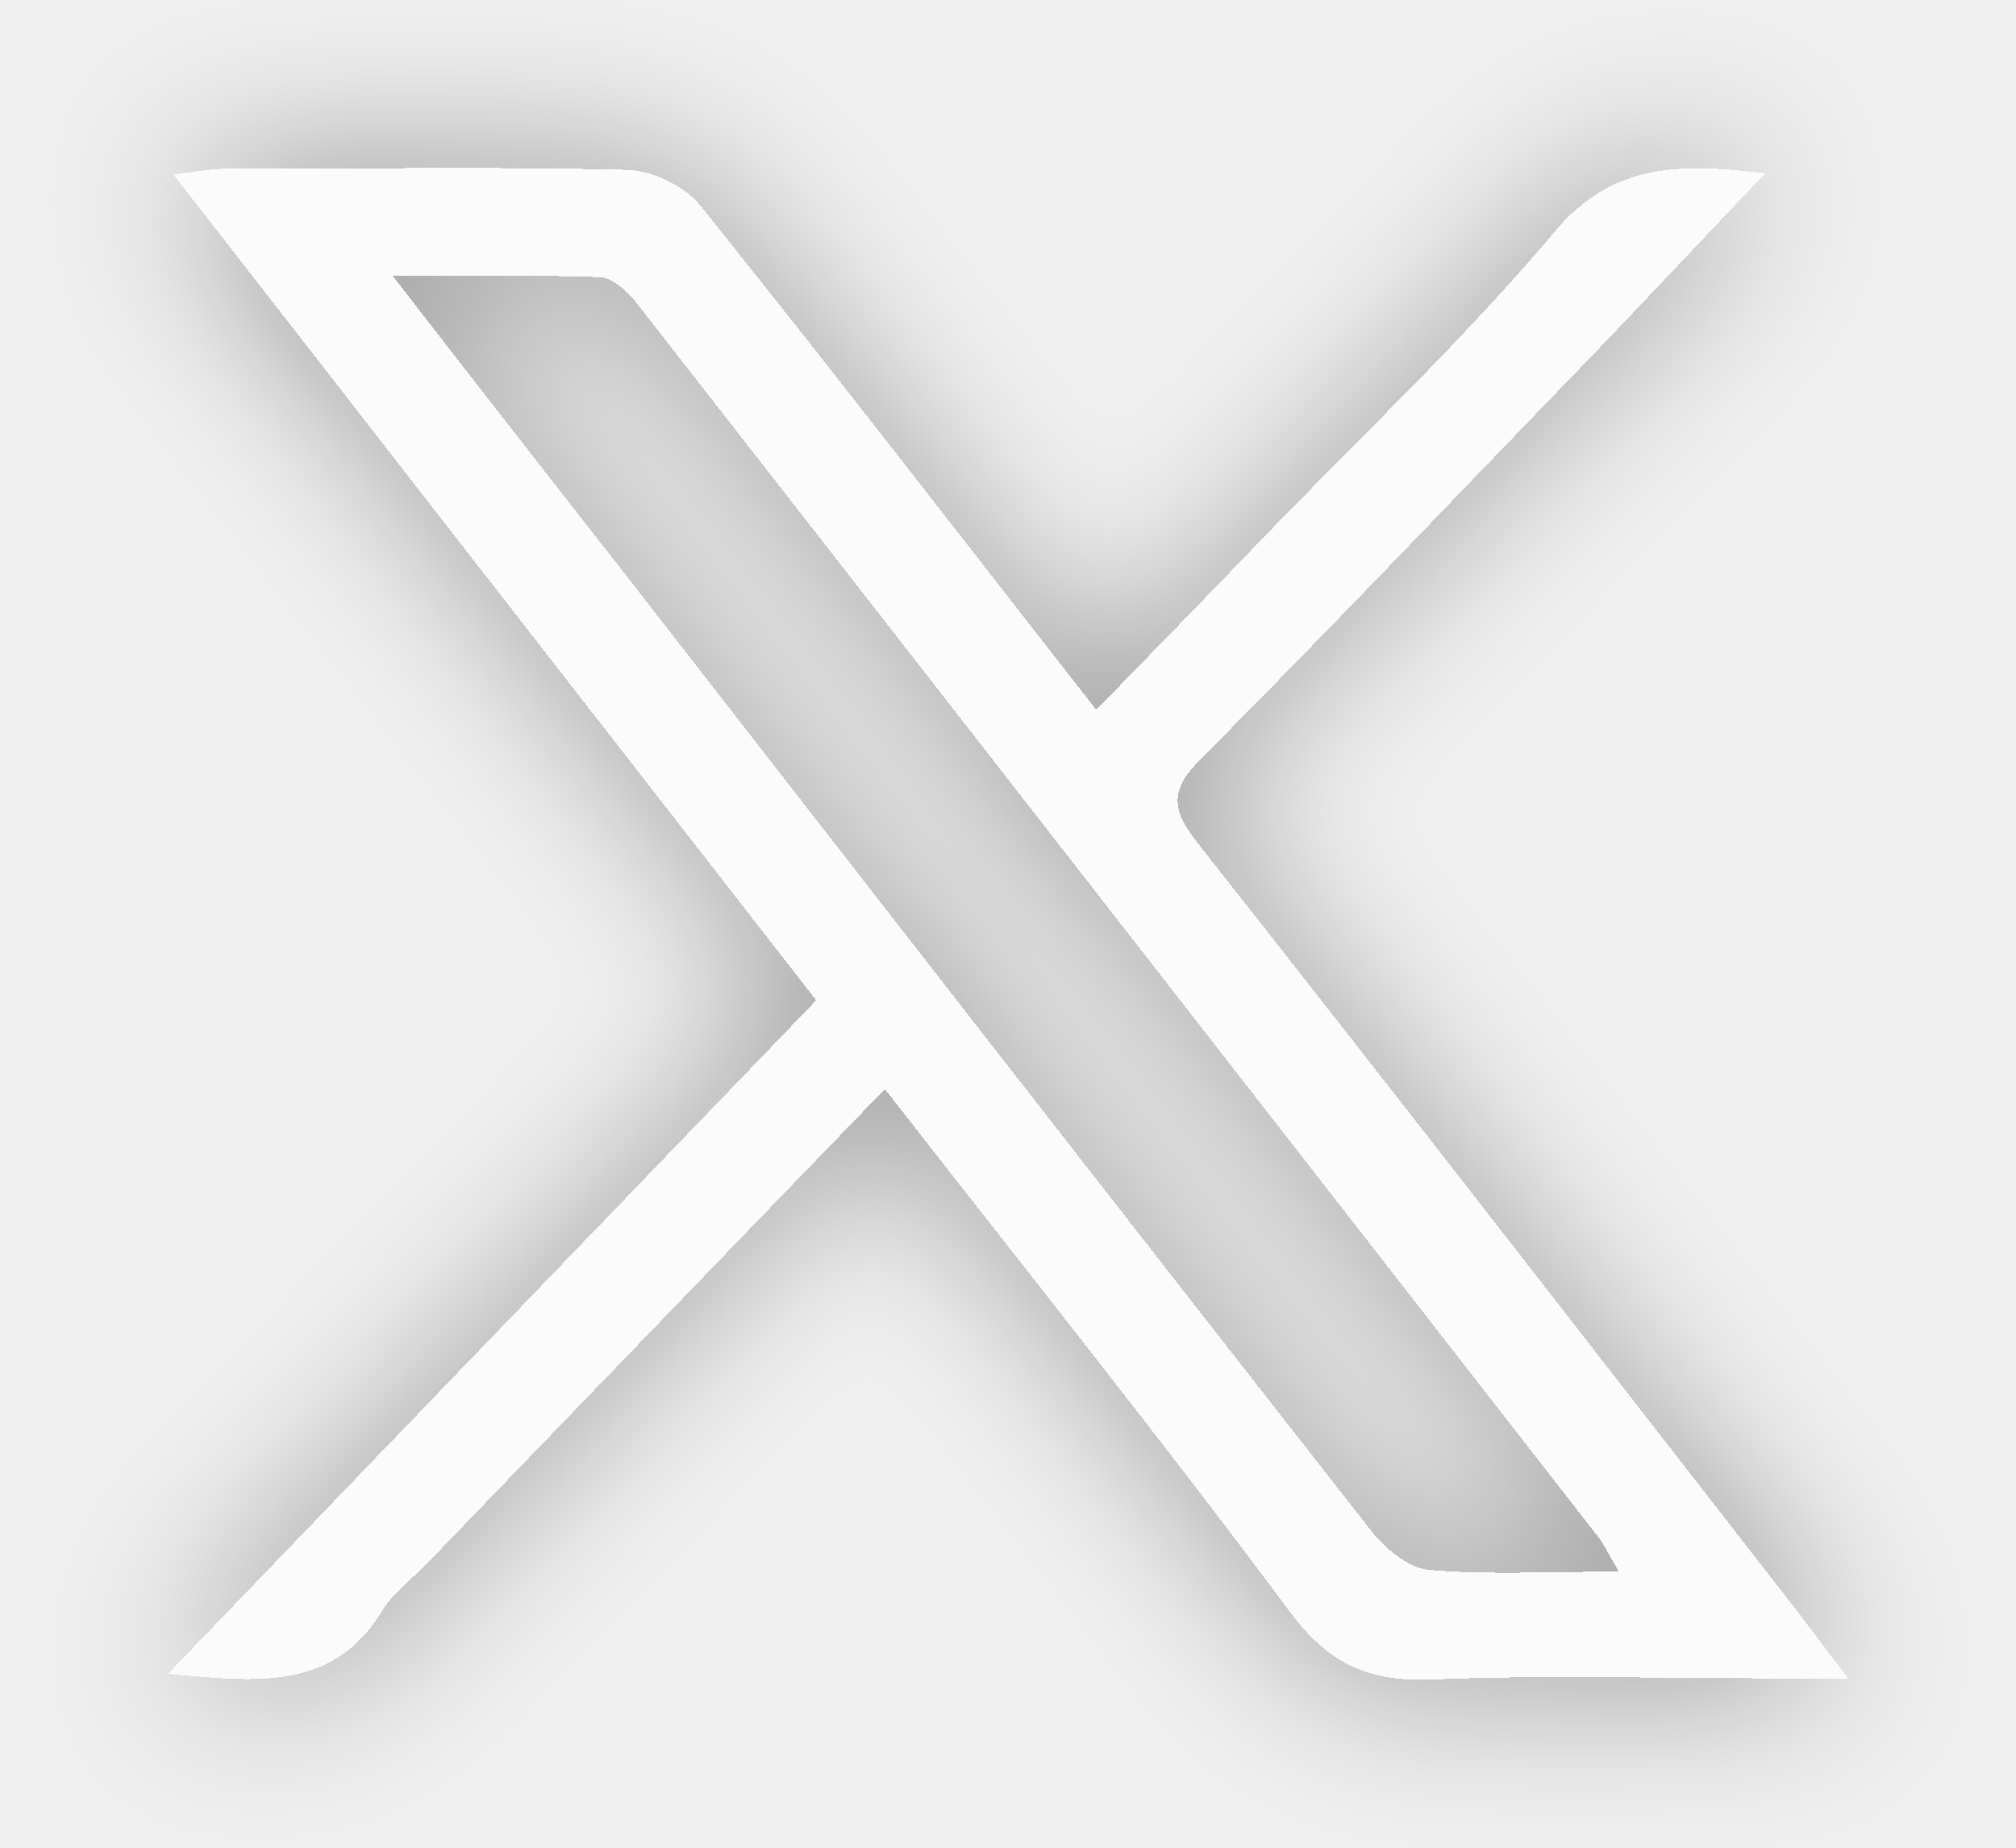
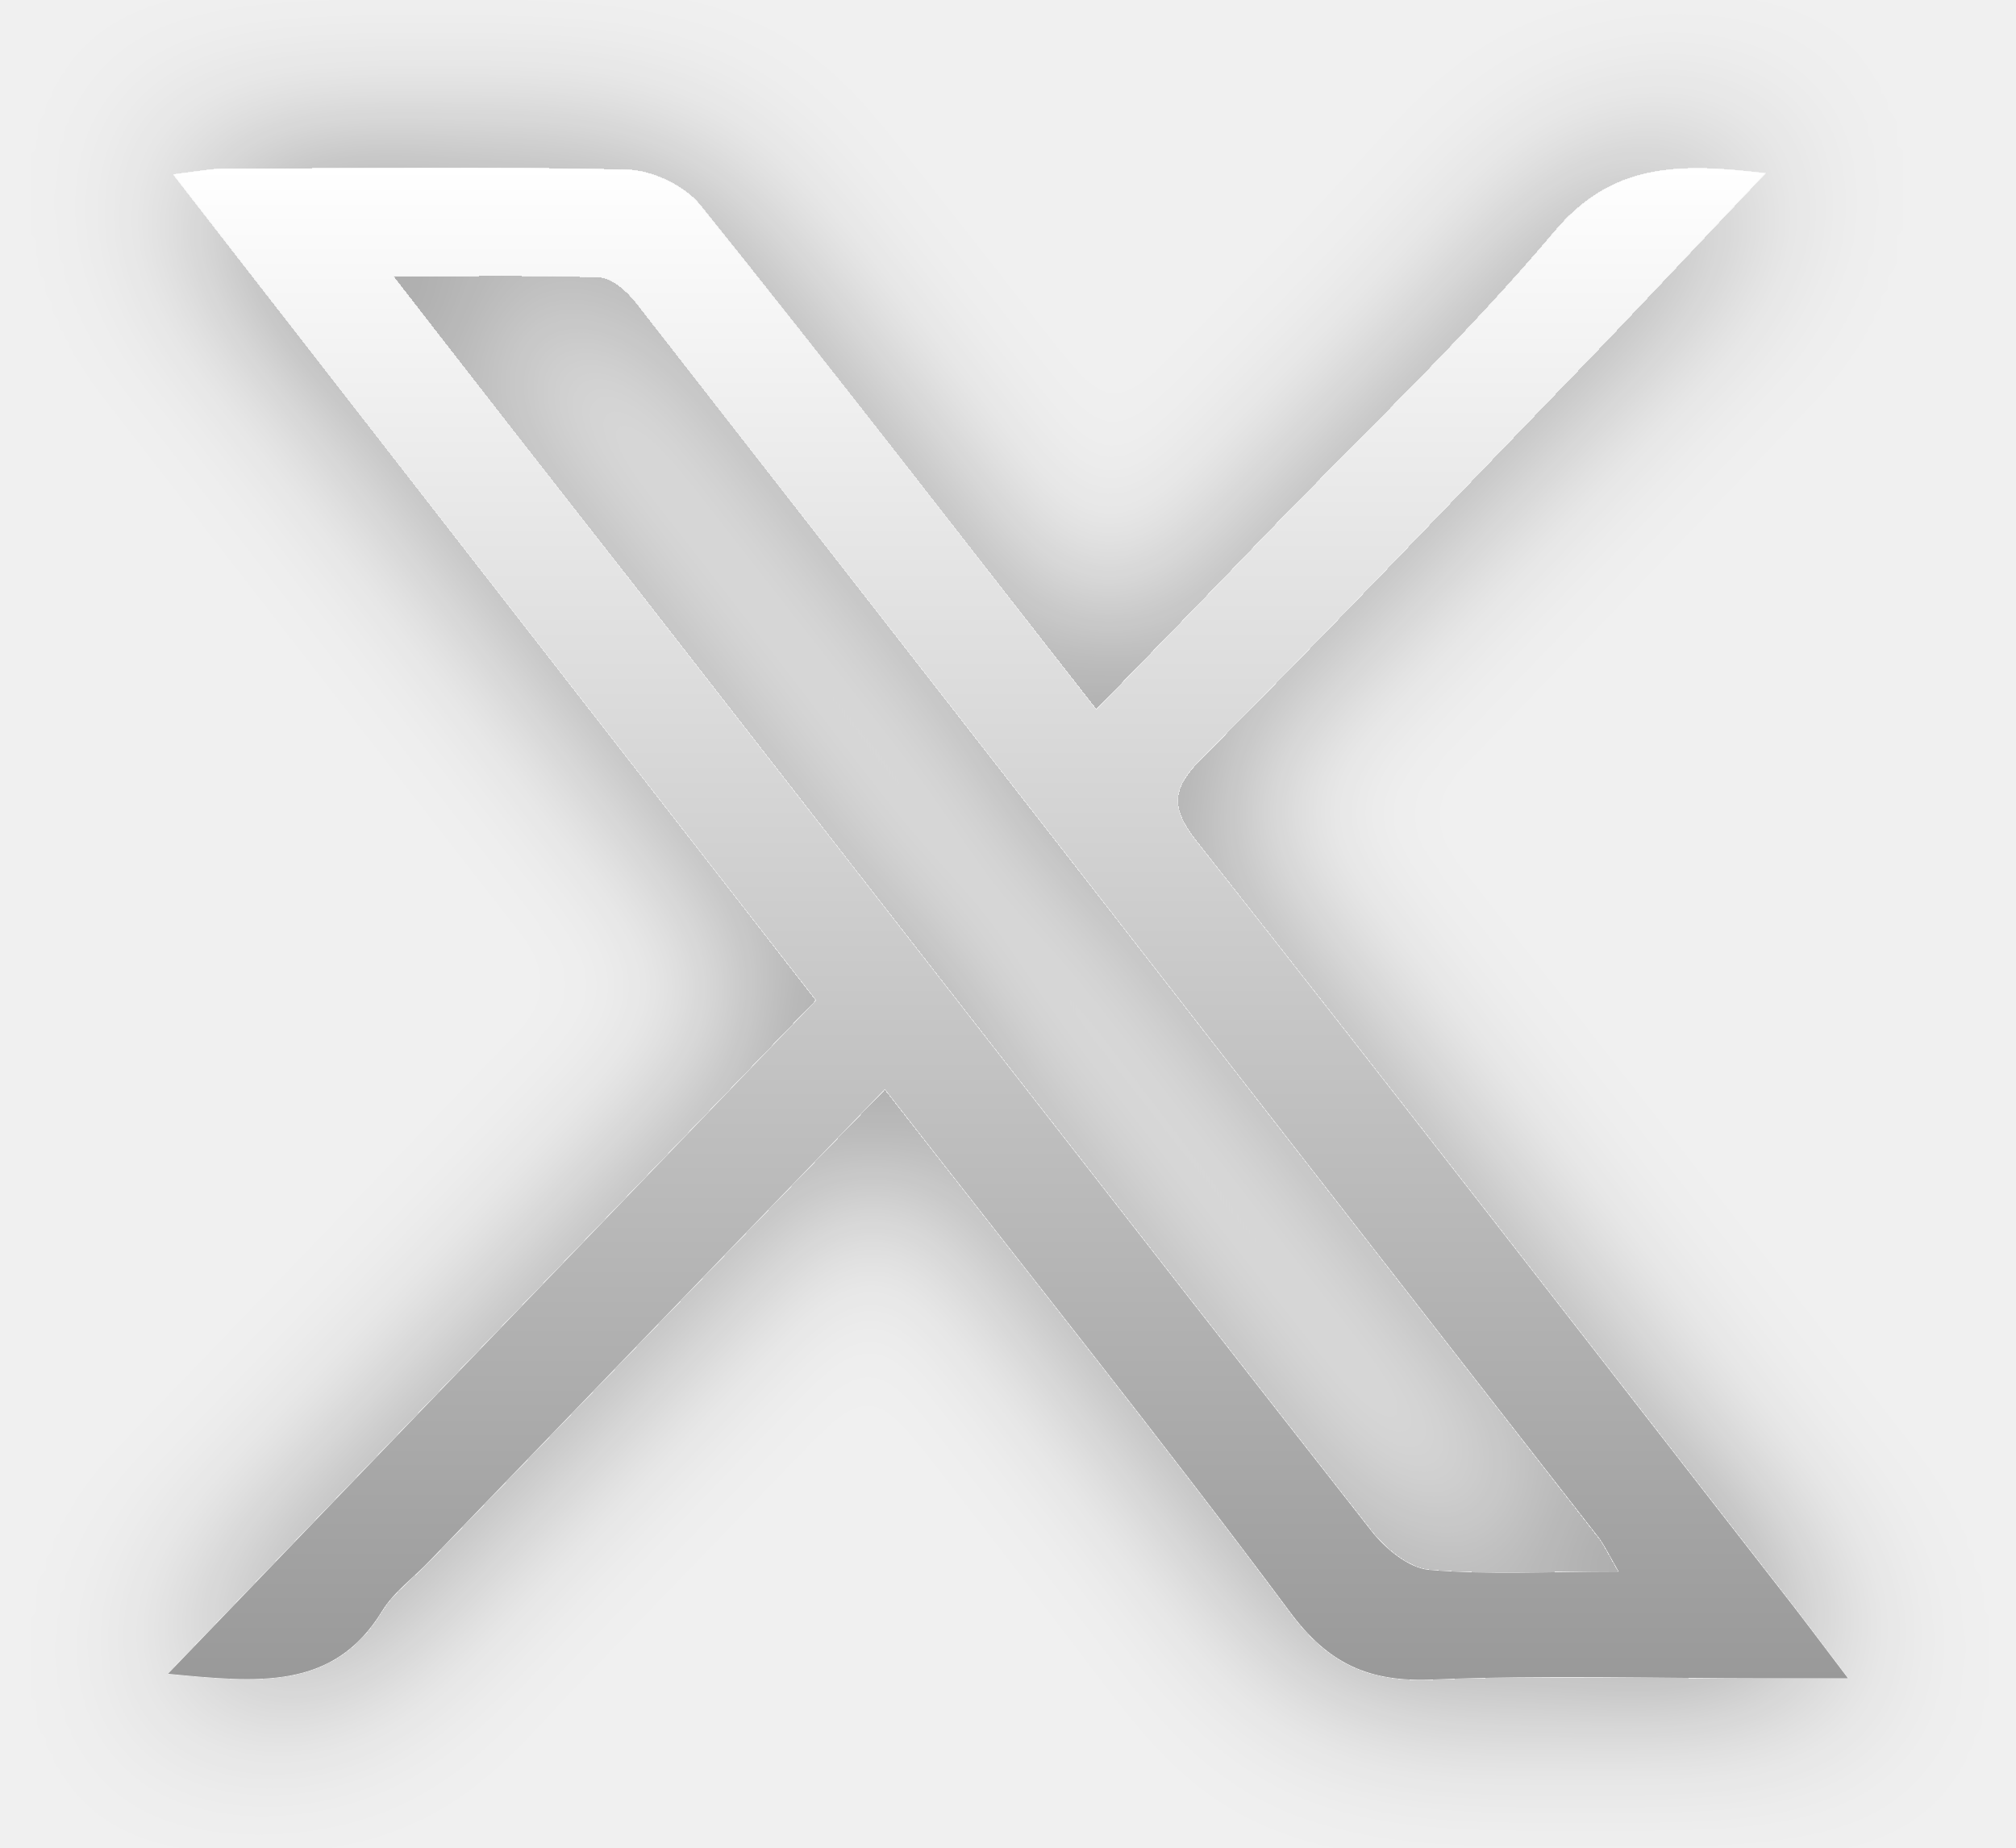
<svg xmlns="http://www.w3.org/2000/svg" width="24" height="22" viewBox="0 0 24 22" fill="none">
-   <g filter="url(#filter0_d_264_1635)">
-     <path d="M10.538 12.963C8.69 14.873 6.906 16.728 5.122 18.576C4.931 18.78 4.69 18.95 4.549 19.181C3.968 20.133 3.062 20.031 2 19.929C4.612 17.21 7.147 14.581 9.717 11.91C7.168 8.635 4.648 5.4 2.064 2.077C2.347 2.043 2.517 2.009 2.694 2.009C4.287 2.009 5.873 1.982 7.465 2.022C7.763 2.029 8.145 2.213 8.329 2.437C9.908 4.401 11.444 6.399 13.051 8.451C13.745 7.738 14.403 7.065 15.055 6.385C16.216 5.182 17.441 4.027 18.51 2.756C19.197 1.941 19.982 1.941 21.016 2.063C20.166 2.953 19.402 3.776 18.616 4.584C17.179 6.073 15.756 7.568 14.297 9.035C13.95 9.382 13.929 9.613 14.234 10.007C16.57 12.97 18.878 15.947 21.193 18.923C21.434 19.229 21.66 19.535 22 19.983C21.582 19.983 21.313 19.983 21.044 19.983C19.713 19.983 18.382 19.942 17.058 19.997C16.294 20.031 15.812 19.806 15.359 19.195C13.816 17.122 12.195 15.097 10.531 12.963H10.538ZM19.274 18.719C19.154 18.509 19.104 18.407 19.041 18.318C15.218 13.412 11.402 8.505 7.572 3.599C7.465 3.463 7.288 3.307 7.14 3.3C6.375 3.273 5.604 3.286 4.676 3.286C5.681 4.584 6.588 5.746 7.494 6.902C10.432 10.68 13.37 14.458 16.322 18.223C16.485 18.434 16.768 18.672 17.016 18.692C17.717 18.753 18.432 18.712 19.274 18.712V18.719Z" fill="white" fill-opacity="0.7" shape-rendering="crispEdges" />
+   <g filter="url(#filter0_d_86_326)">
+     <path d="M10.538 12.963C8.69 14.873 6.906 16.728 5.122 18.576C4.931 18.78 4.69 18.95 4.549 19.181C3.968 20.133 3.062 20.031 2 19.929C4.612 17.21 7.147 14.581 9.717 11.91C7.168 8.635 4.648 5.4 2.064 2.077C2.347 2.043 2.517 2.009 2.694 2.009C4.287 2.009 5.873 1.982 7.465 2.022C7.763 2.029 8.145 2.213 8.329 2.437C9.908 4.401 11.444 6.399 13.051 8.451C13.745 7.738 14.403 7.065 15.055 6.385C16.216 5.182 17.441 4.027 18.51 2.756C19.197 1.941 19.982 1.941 21.016 2.063C20.166 2.953 19.402 3.776 18.616 4.584C17.179 6.073 15.756 7.568 14.297 9.035C13.95 9.382 13.929 9.613 14.234 10.007C16.57 12.97 18.878 15.947 21.193 18.923C21.434 19.229 21.66 19.535 22 19.983C21.582 19.983 21.313 19.983 21.044 19.983C19.713 19.983 18.382 19.942 17.058 19.997C16.294 20.031 15.812 19.806 15.359 19.195C13.816 17.122 12.195 15.097 10.531 12.963H10.538ZM19.274 18.719C19.154 18.509 19.104 18.407 19.041 18.318C15.218 13.412 11.402 8.505 7.572 3.599C7.465 3.463 7.288 3.307 7.14 3.3C6.375 3.273 5.604 3.286 4.676 3.286C5.681 4.584 6.588 5.746 7.494 6.902C10.432 10.68 13.37 14.458 16.322 18.223C16.485 18.434 16.768 18.672 17.016 18.692C17.717 18.753 18.432 18.712 19.274 18.712V18.719Z" fill="url(#paint0_linear_86_326)" />
  </g>
  <defs>
-     <filter id="filter0_d_264_1635" x="0" y="0" width="24" height="22" filterUnits="userSpaceOnUse" color-interpolation-filters="sRGB">
+     <filter id="filter0_d_86_326" x="0" y="0" width="24" height="22" filterUnits="userSpaceOnUse" color-interpolation-filters="sRGB">
      <feFlood flood-opacity="0" result="BackgroundImageFix" />
      <feColorMatrix in="SourceAlpha" type="matrix" values="0 0 0 0 0 0 0 0 0 0 0 0 0 0 0 0 0 0 127 0" result="hardAlpha" />
      <feOffset />
      <feGaussianBlur stdDeviation="1" />
      <feComposite in2="hardAlpha" operator="out" />
      <feColorMatrix type="matrix" values="0 0 0 0 0 0 0 0 0 0 0 0 0 0 0 0 0 0 0.4 0" />
-       <feBlend mode="normal" in2="BackgroundImageFix" result="effect1_dropShadow_264_1635" />
-       <feBlend mode="normal" in="SourceGraphic" in2="effect1_dropShadow_264_1635" result="shape" />
+       <feBlend mode="normal" in2="BackgroundImageFix" result="effect1_dropShadow_86_326" />
+       <feBlend mode="normal" in="SourceGraphic" in2="effect1_dropShadow_86_326" result="shape" />
    </filter>
+     <linearGradient id="paint0_linear_86_326" x1="12" y1="2" x2="12" y2="20" gradientUnits="userSpaceOnUse">
+       <stop stop-color="white" />
+       <stop offset="1" stop-color="#999999" />
+     </linearGradient>
  </defs>
</svg>
